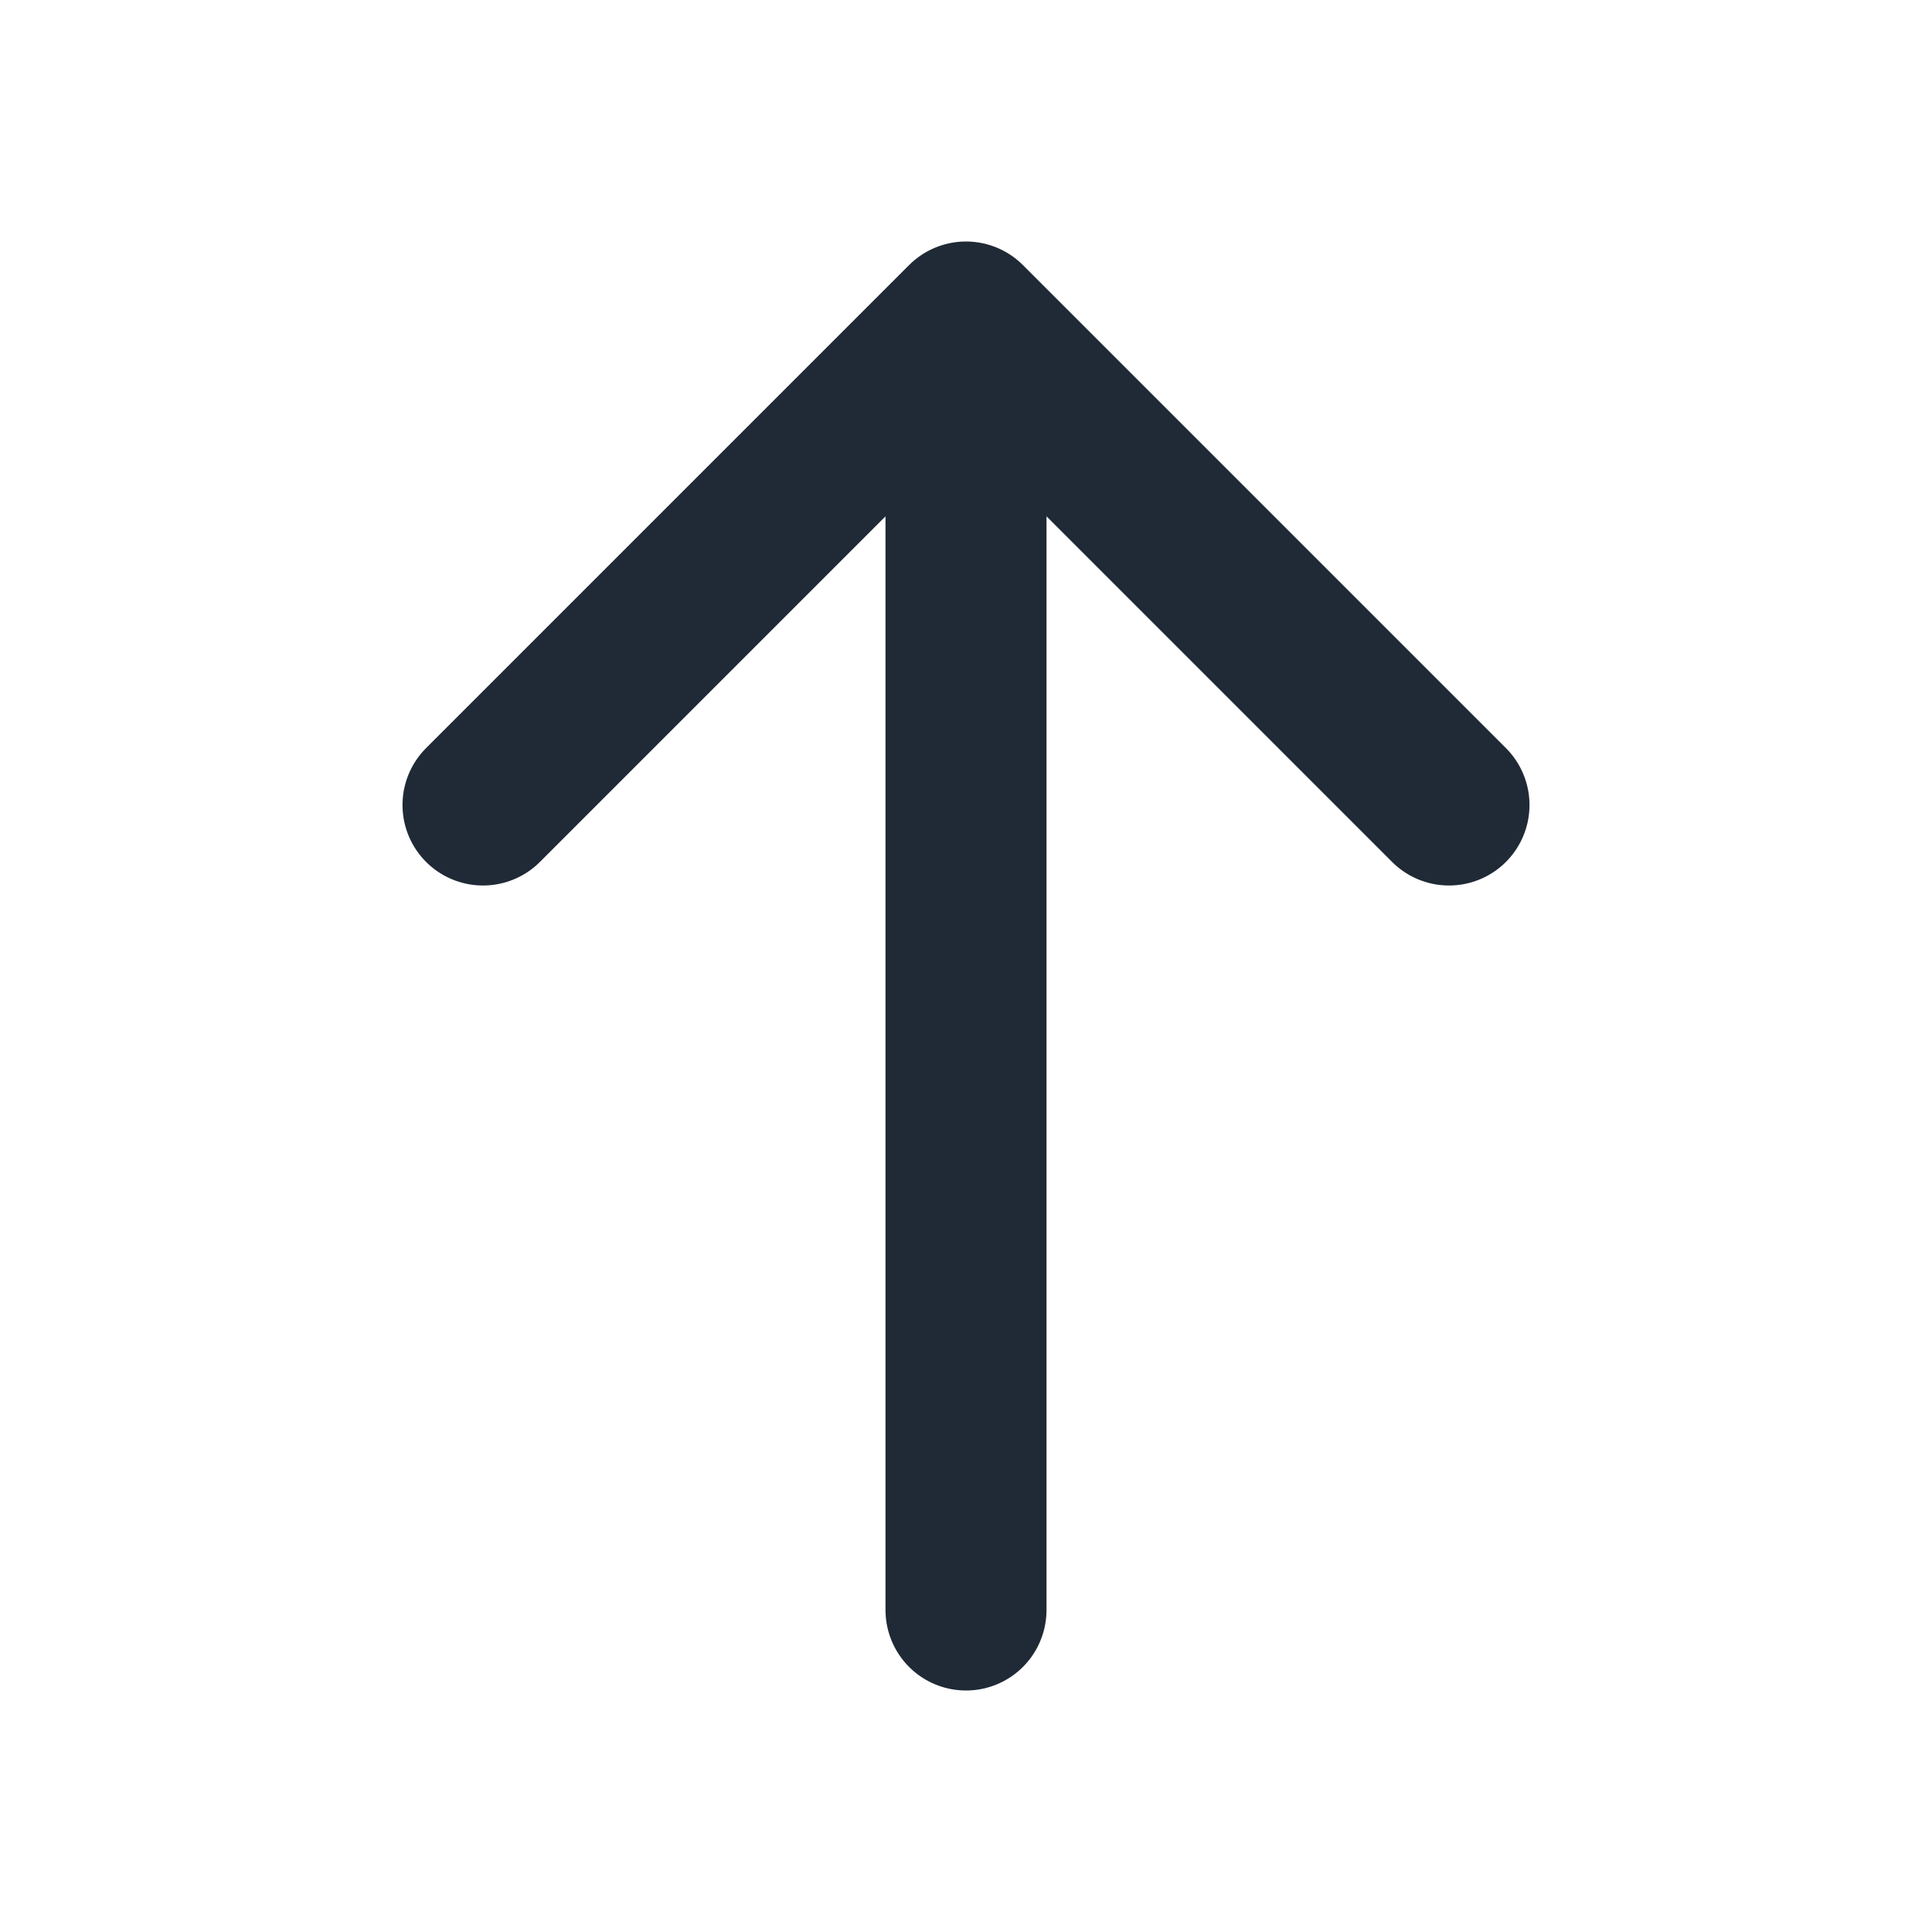
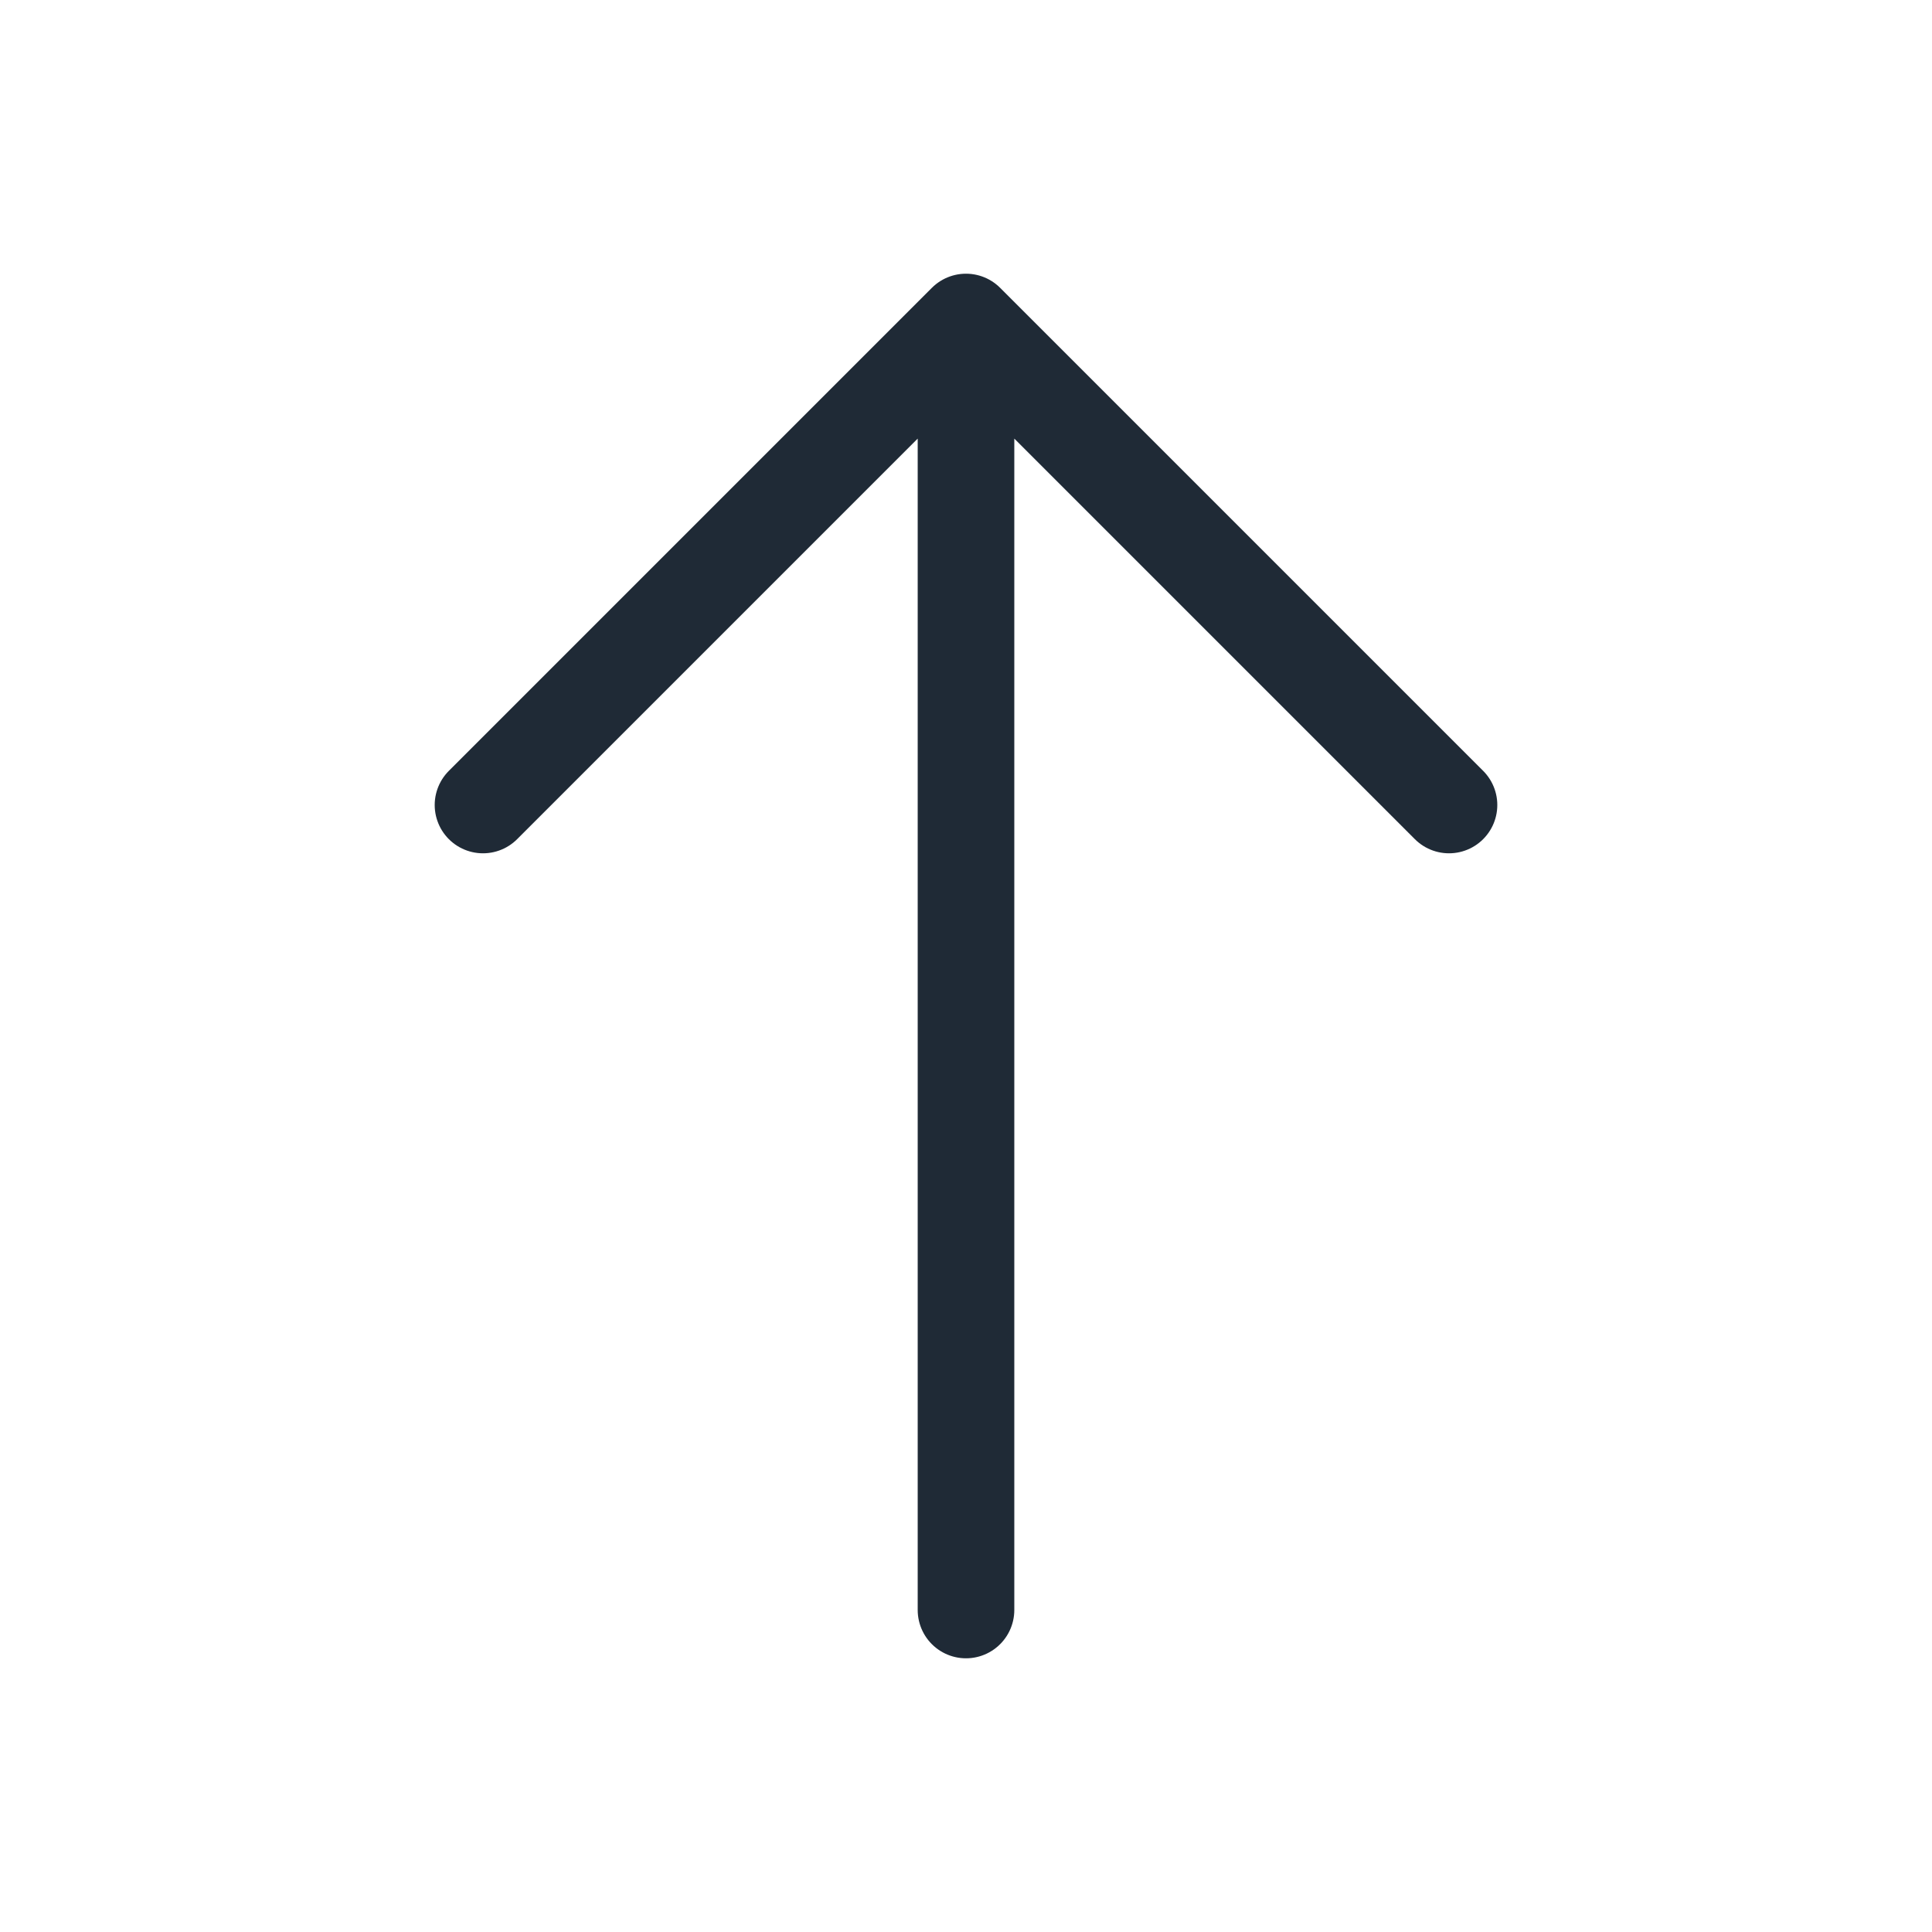
- <svg xmlns="http://www.w3.org/2000/svg" viewBox="0 0 24 24" width="48" height="48" fill="none" stroke="#1f2a36" stroke-width="2" stroke-linecap="round" stroke-linejoin="round">
+ <svg xmlns="http://www.w3.org/2000/svg" viewBox="0 0 24 24" width="48" height="48" fill="none" stroke="#1f2a36" stroke-width="1.2" stroke-linecap="round" stroke-linejoin="round">
  <path d="M12 20V4M6 10l6-6 6 6" />
</svg>
